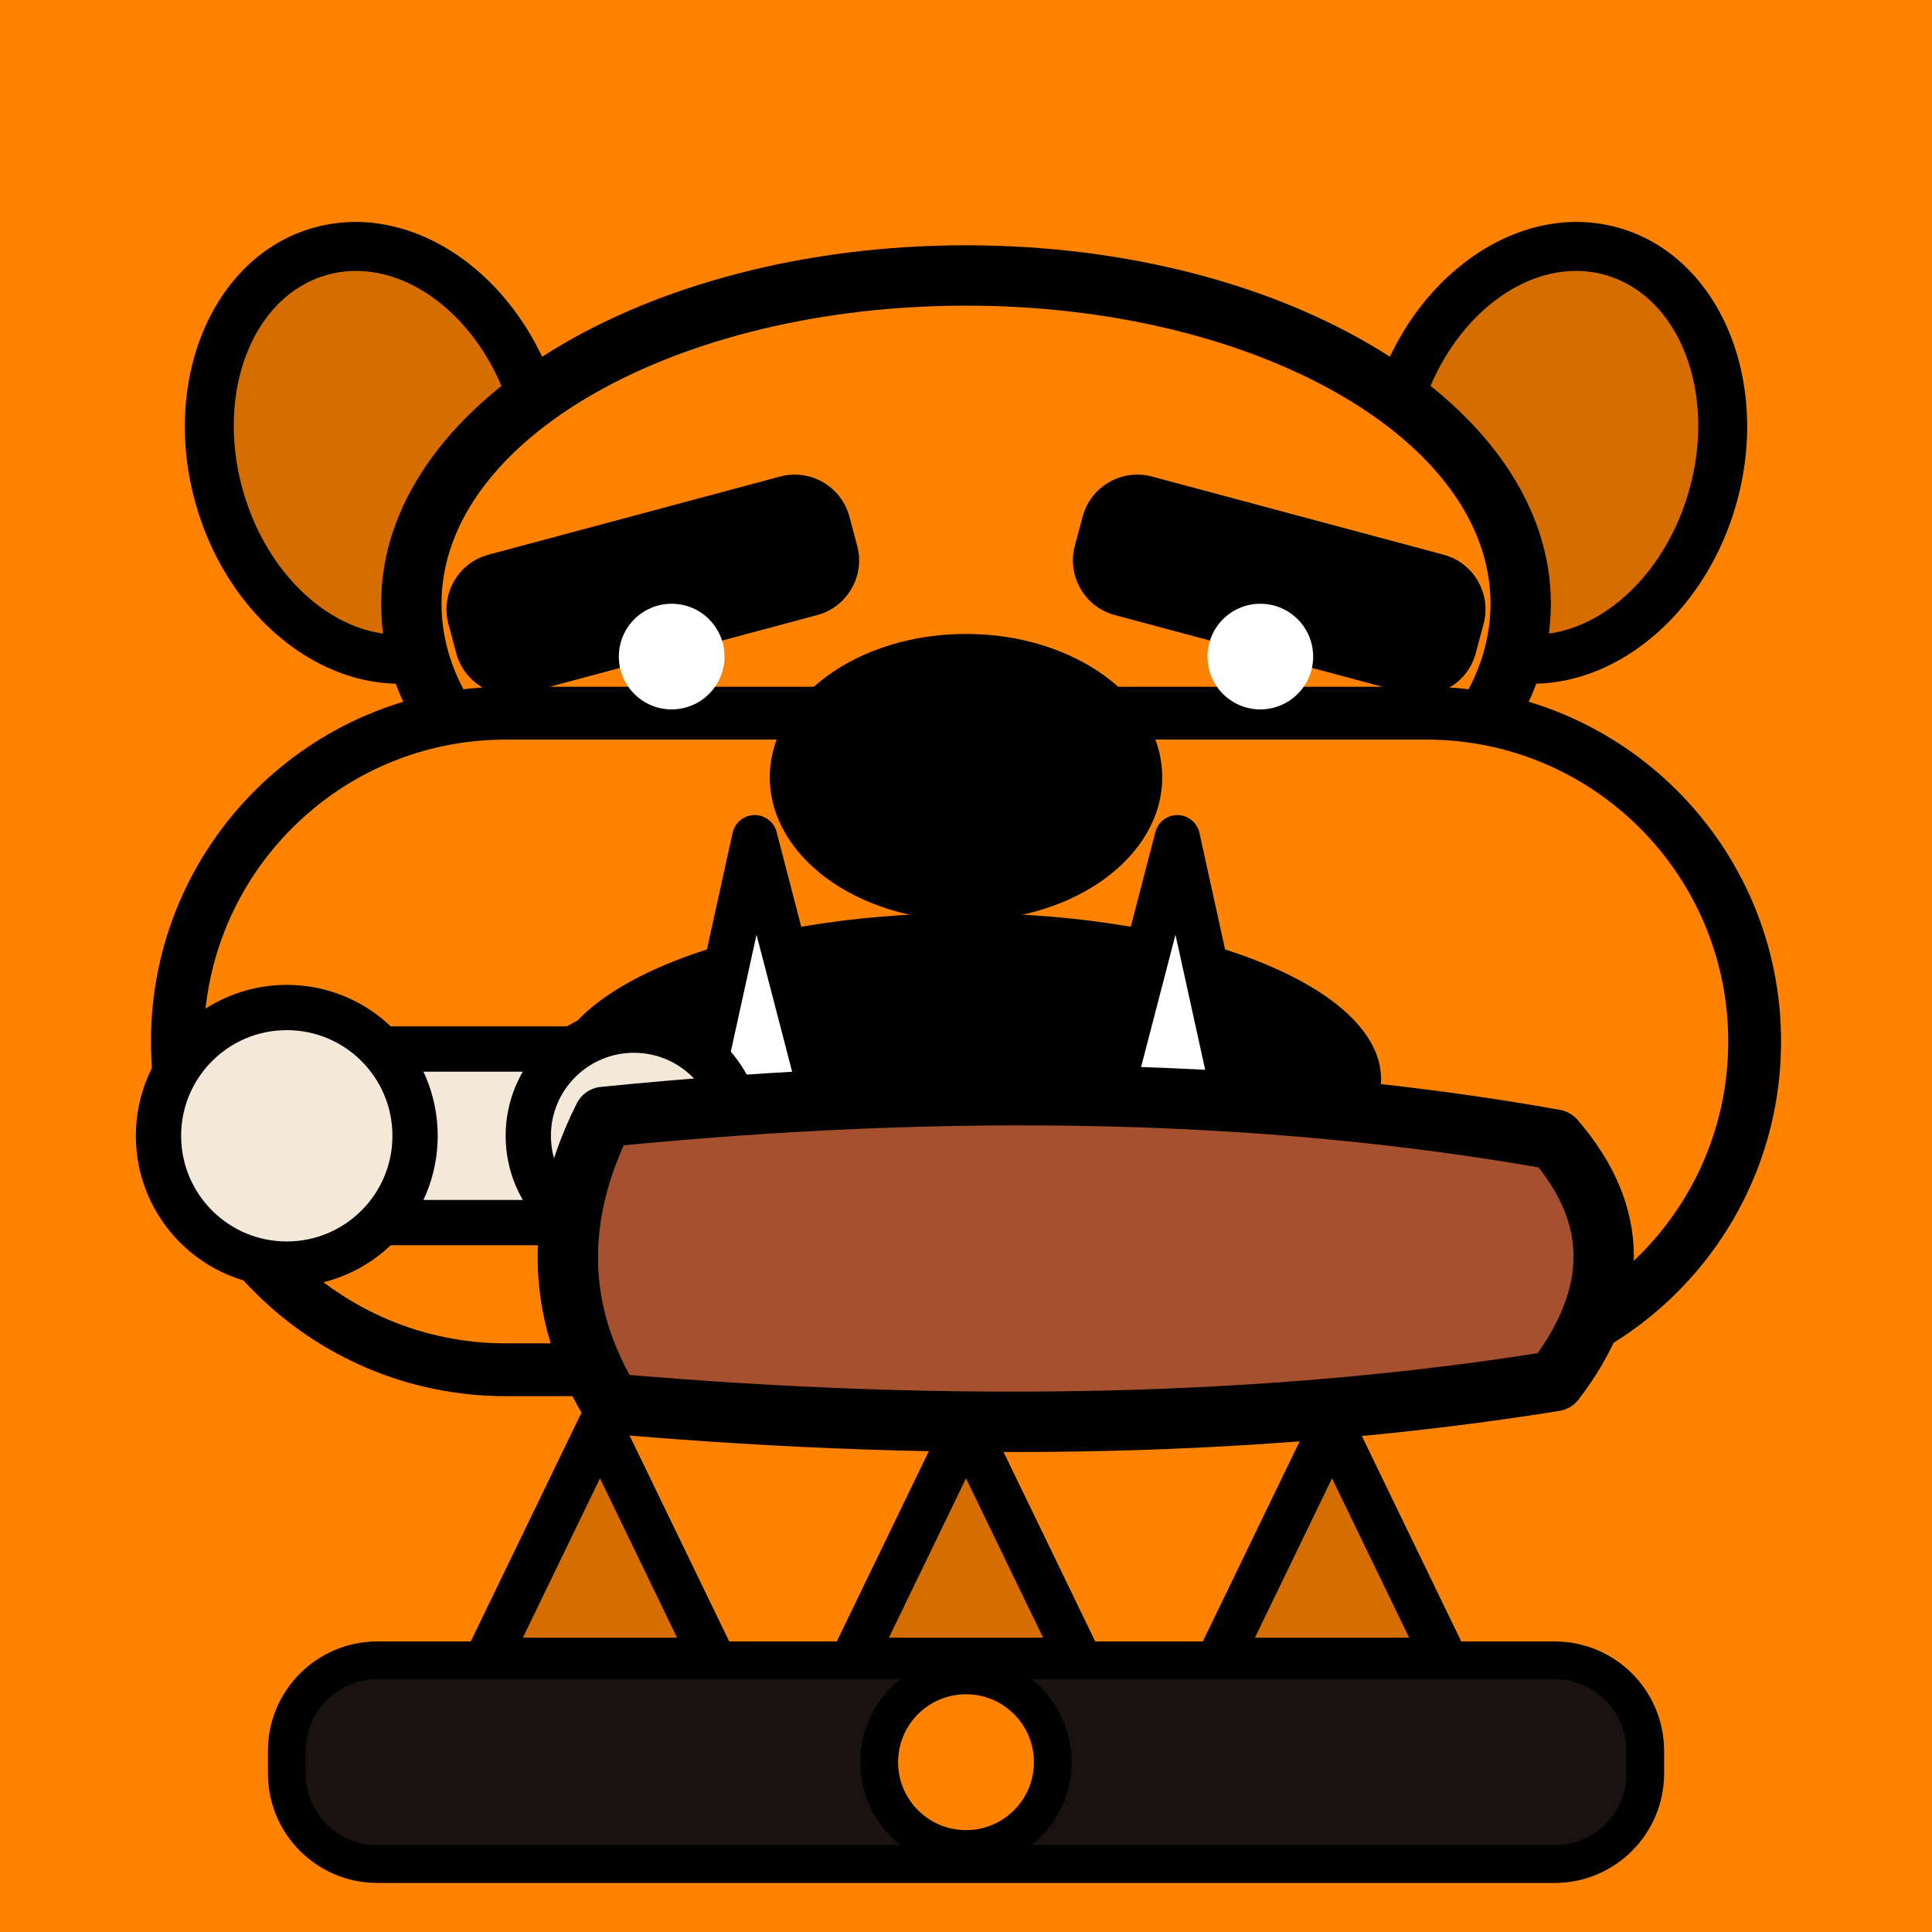
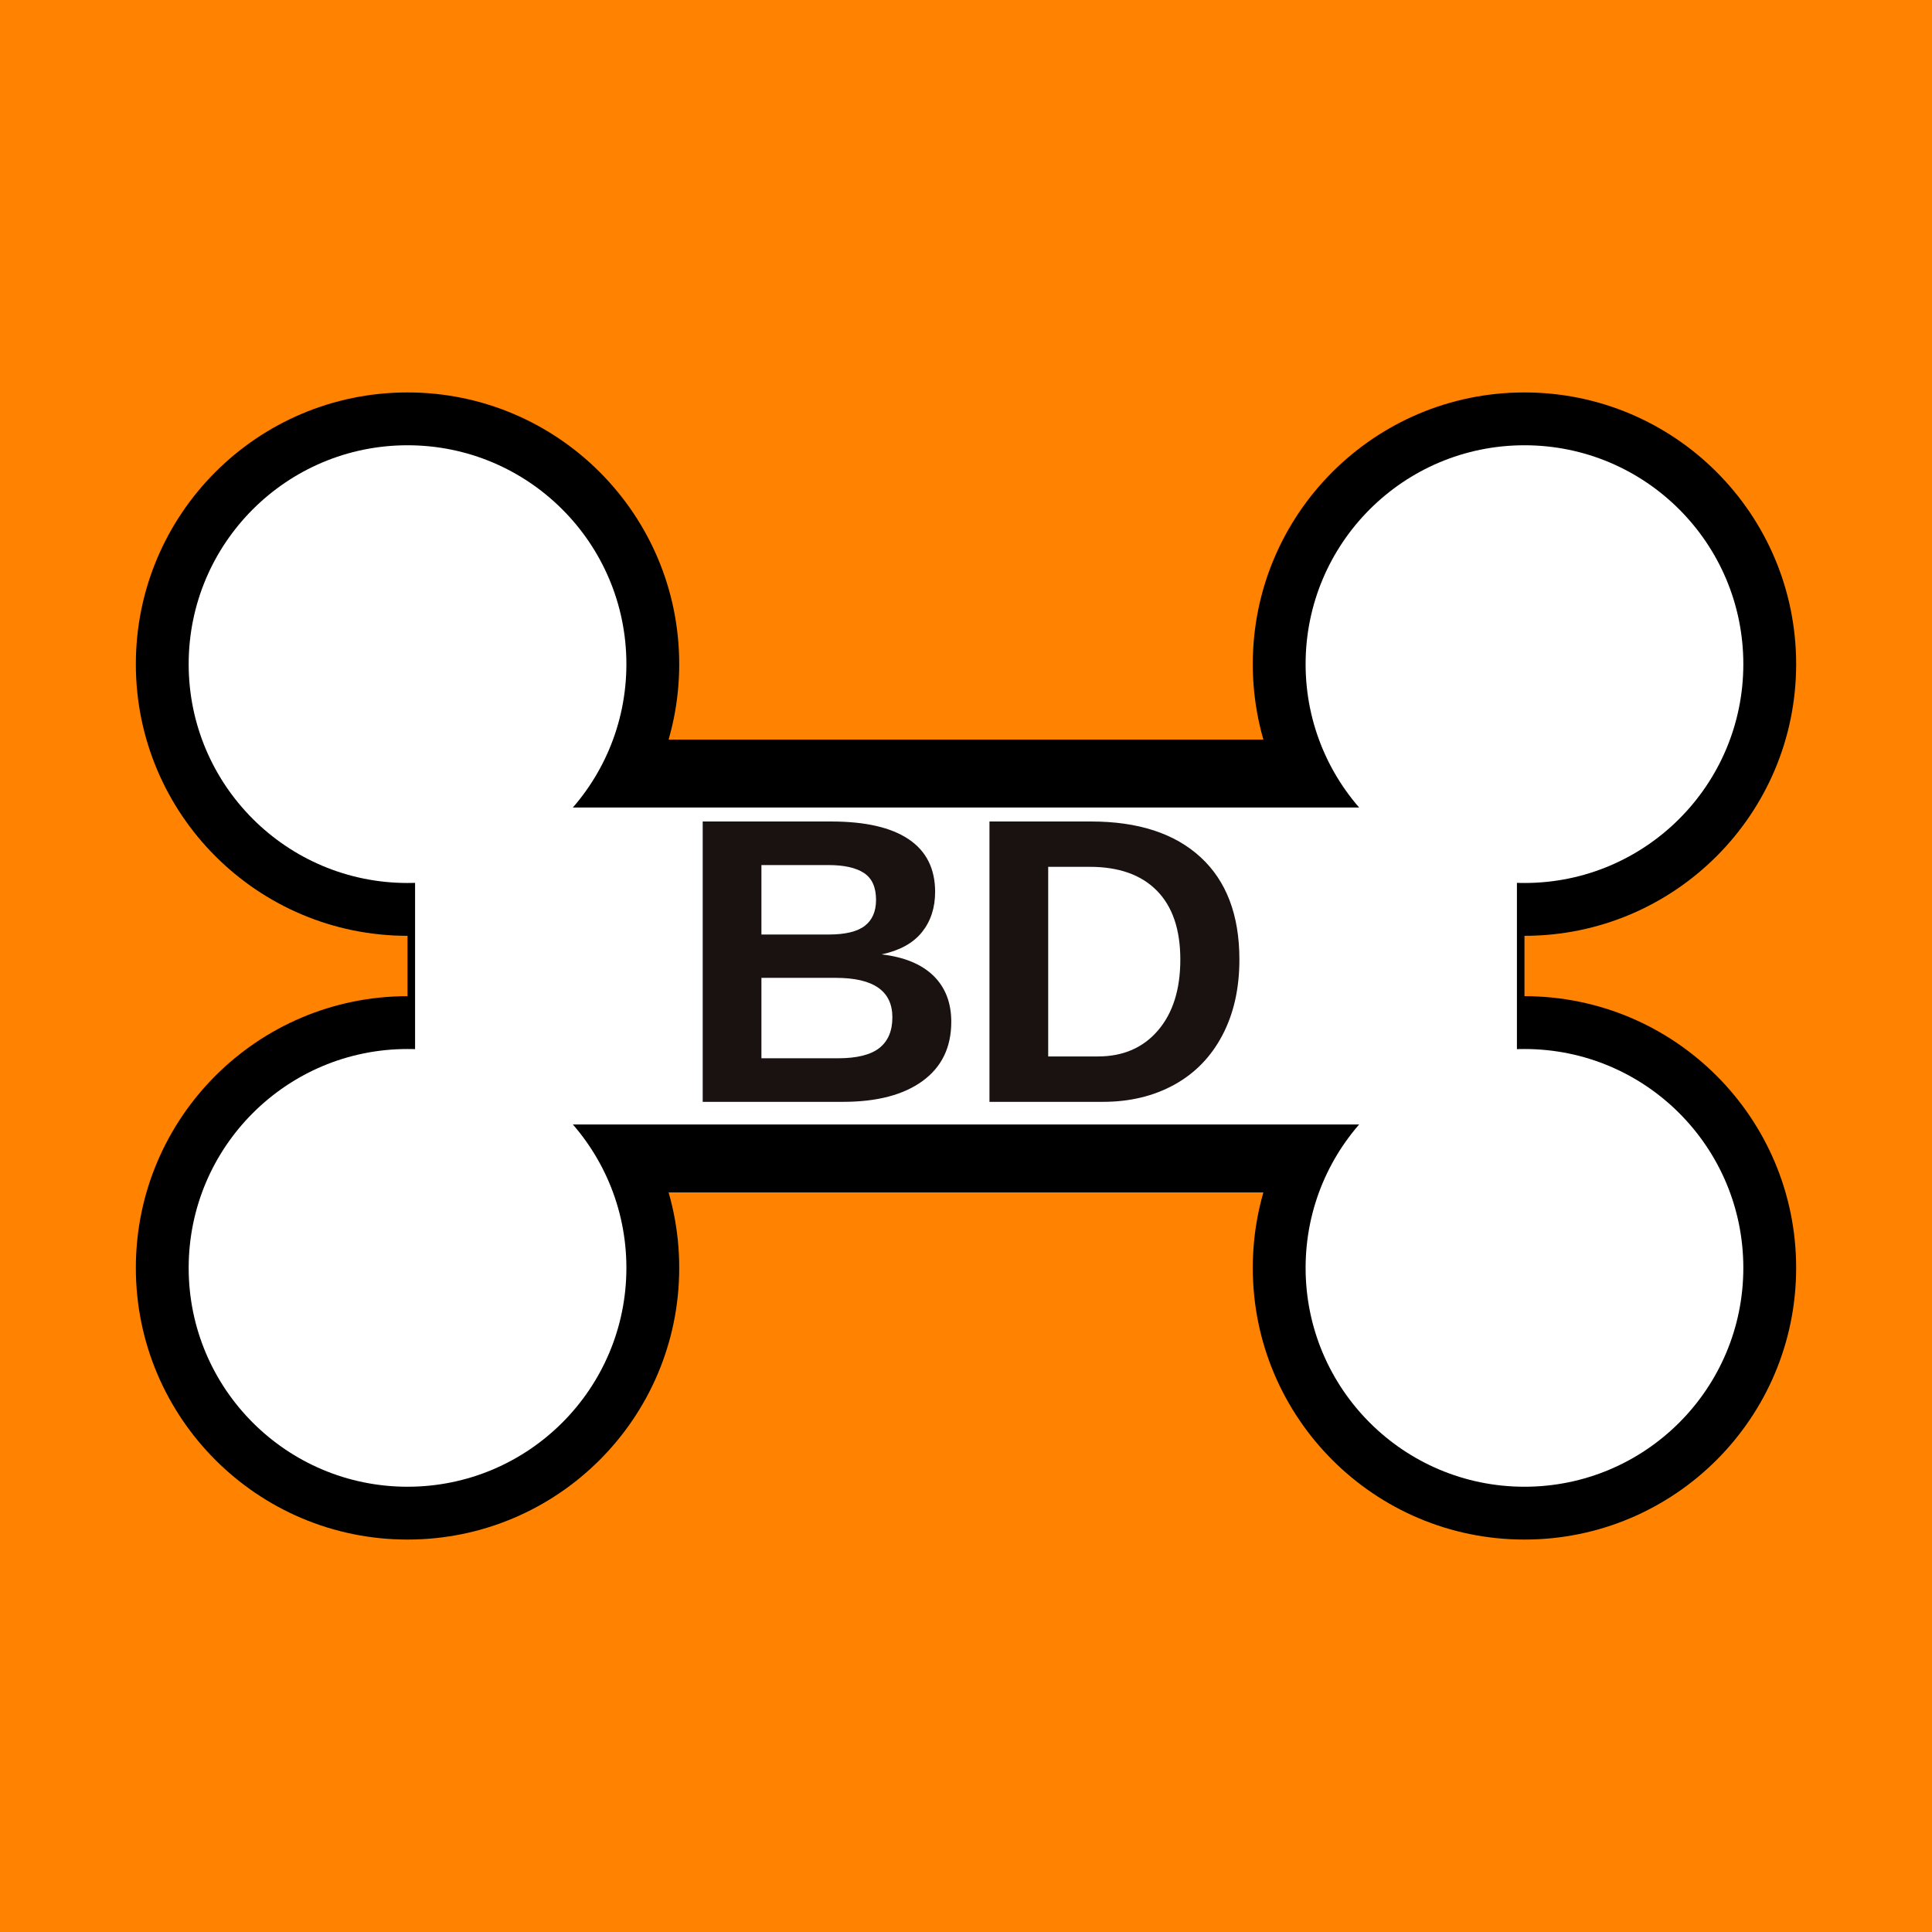
<svg xmlns="http://www.w3.org/2000/svg" width="512" height="512" viewBox="0 0 512 512">
  <rect width="512" height="512" fill="#ff8200" />
-   <ellipse cx="100" cy="120" rx="50" ry="62" fill="#000" transform="rotate(-16 100 120)" />
-   <ellipse cx="412" cy="120" rx="50" ry="62" fill="#000" transform="rotate(16 412 120)" />
-   <ellipse cx="100" cy="120" rx="37" ry="49" fill="#d66d00" transform="rotate(-16 100 120)" />
-   <ellipse cx="412" cy="120" rx="37" ry="49" fill="#d66d00" transform="rotate(16 412 120)" />
-   <ellipse cx="256" cy="160" rx="155" ry="95" fill="#000" />
-   <ellipse cx="256" cy="160" rx="139" ry="79" fill="#ff8200" />
-   <rect x="40" y="182" width="432" height="188" rx="94" fill="#000" />
-   <rect x="54" y="196" width="404" height="160" rx="80" fill="#ff8200" />
-   <rect x="118" y="136" width="110" height="38" rx="15" fill="#000" transform="rotate(-15 173 155)" />
-   <rect x="284" y="136" width="110" height="38" rx="15" fill="#000" transform="rotate(15 339 155)" />
-   <circle cx="178" cy="174" r="14" fill="#fff" />
-   <circle cx="334" cy="174" r="14" fill="#fff" />
-   <ellipse cx="256" cy="206" rx="52" ry="38" fill="#000" />
-   <ellipse cx="256" cy="286" rx="110" ry="44" fill="#000" />
-   <polygon points="178,322 226,322 200,222" fill="#fff" stroke="#000" stroke-width="12" stroke-linejoin="round" />
-   <polygon points="286,322 334,322 312,222" fill="#fff" stroke="#000" stroke-width="12" stroke-linejoin="round" />
-   <rect x="70" y="278" width="110" height="46" rx="23" fill="#f4e8d8" stroke="#000" stroke-width="12" />
-   <circle cx="76" cy="301" r="34" fill="#f4e8d8" stroke="#000" stroke-width="12" />
-   <circle cx="168" cy="301" r="28" fill="#f4e8d8" stroke="#000" stroke-width="12" />
-   <path d="M 160 296 Q 300 282 412 302 Q 438 332 412 366 Q 300 384 162 372            Q 140 336 160 296 Z" fill="#a5502e" stroke="#000" stroke-width="16" stroke-linejoin="round" />
-   <polygon points="129,440 189,440 159,378" fill="#d66d00" stroke="#000" stroke-width="12" stroke-linejoin="round" />
-   <polygon points="226,440 286,440 256,378" fill="#d66d00" stroke="#000" stroke-width="12" stroke-linejoin="round" />
-   <polygon points="323,440 383,440 353,378" fill="#d66d00" stroke="#000" stroke-width="12" stroke-linejoin="round" />
-   <rect x="76" y="440" width="360" height="54" rx="24" fill="#1a1210" stroke="#000" stroke-width="10" />
-   <circle cx="256" cy="467" r="23" fill="#ff8200" stroke="#000" stroke-width="10" />
+   <g fill="#000">
+     <circle cx="108" cy="176" r="72" />
+     <circle cx="108" cy="336" r="72" />
+     <circle cx="404" cy="176" r="72" />
+     <circle cx="404" cy="336" r="72" />
+     <rect x="108" y="196" width="296" height="120" />
+   </g>
+   <g fill="#ffffff">
+     <circle cx="108" cy="176" r="58" />
+     <circle cx="108" cy="336" r="58" />
+     <circle cx="404" cy="176" r="58" />
+     <circle cx="404" cy="336" r="58" />
+     <rect x="110" y="214" width="292" height="84" />
+   </g>
+   <text x="256" y="292" text-anchor="middle" font-family="Arial, Helvetica, sans-serif" font-weight="900" font-size="108" fill="#1a1210" letter-spacing="-2">BD</text>
</svg>
